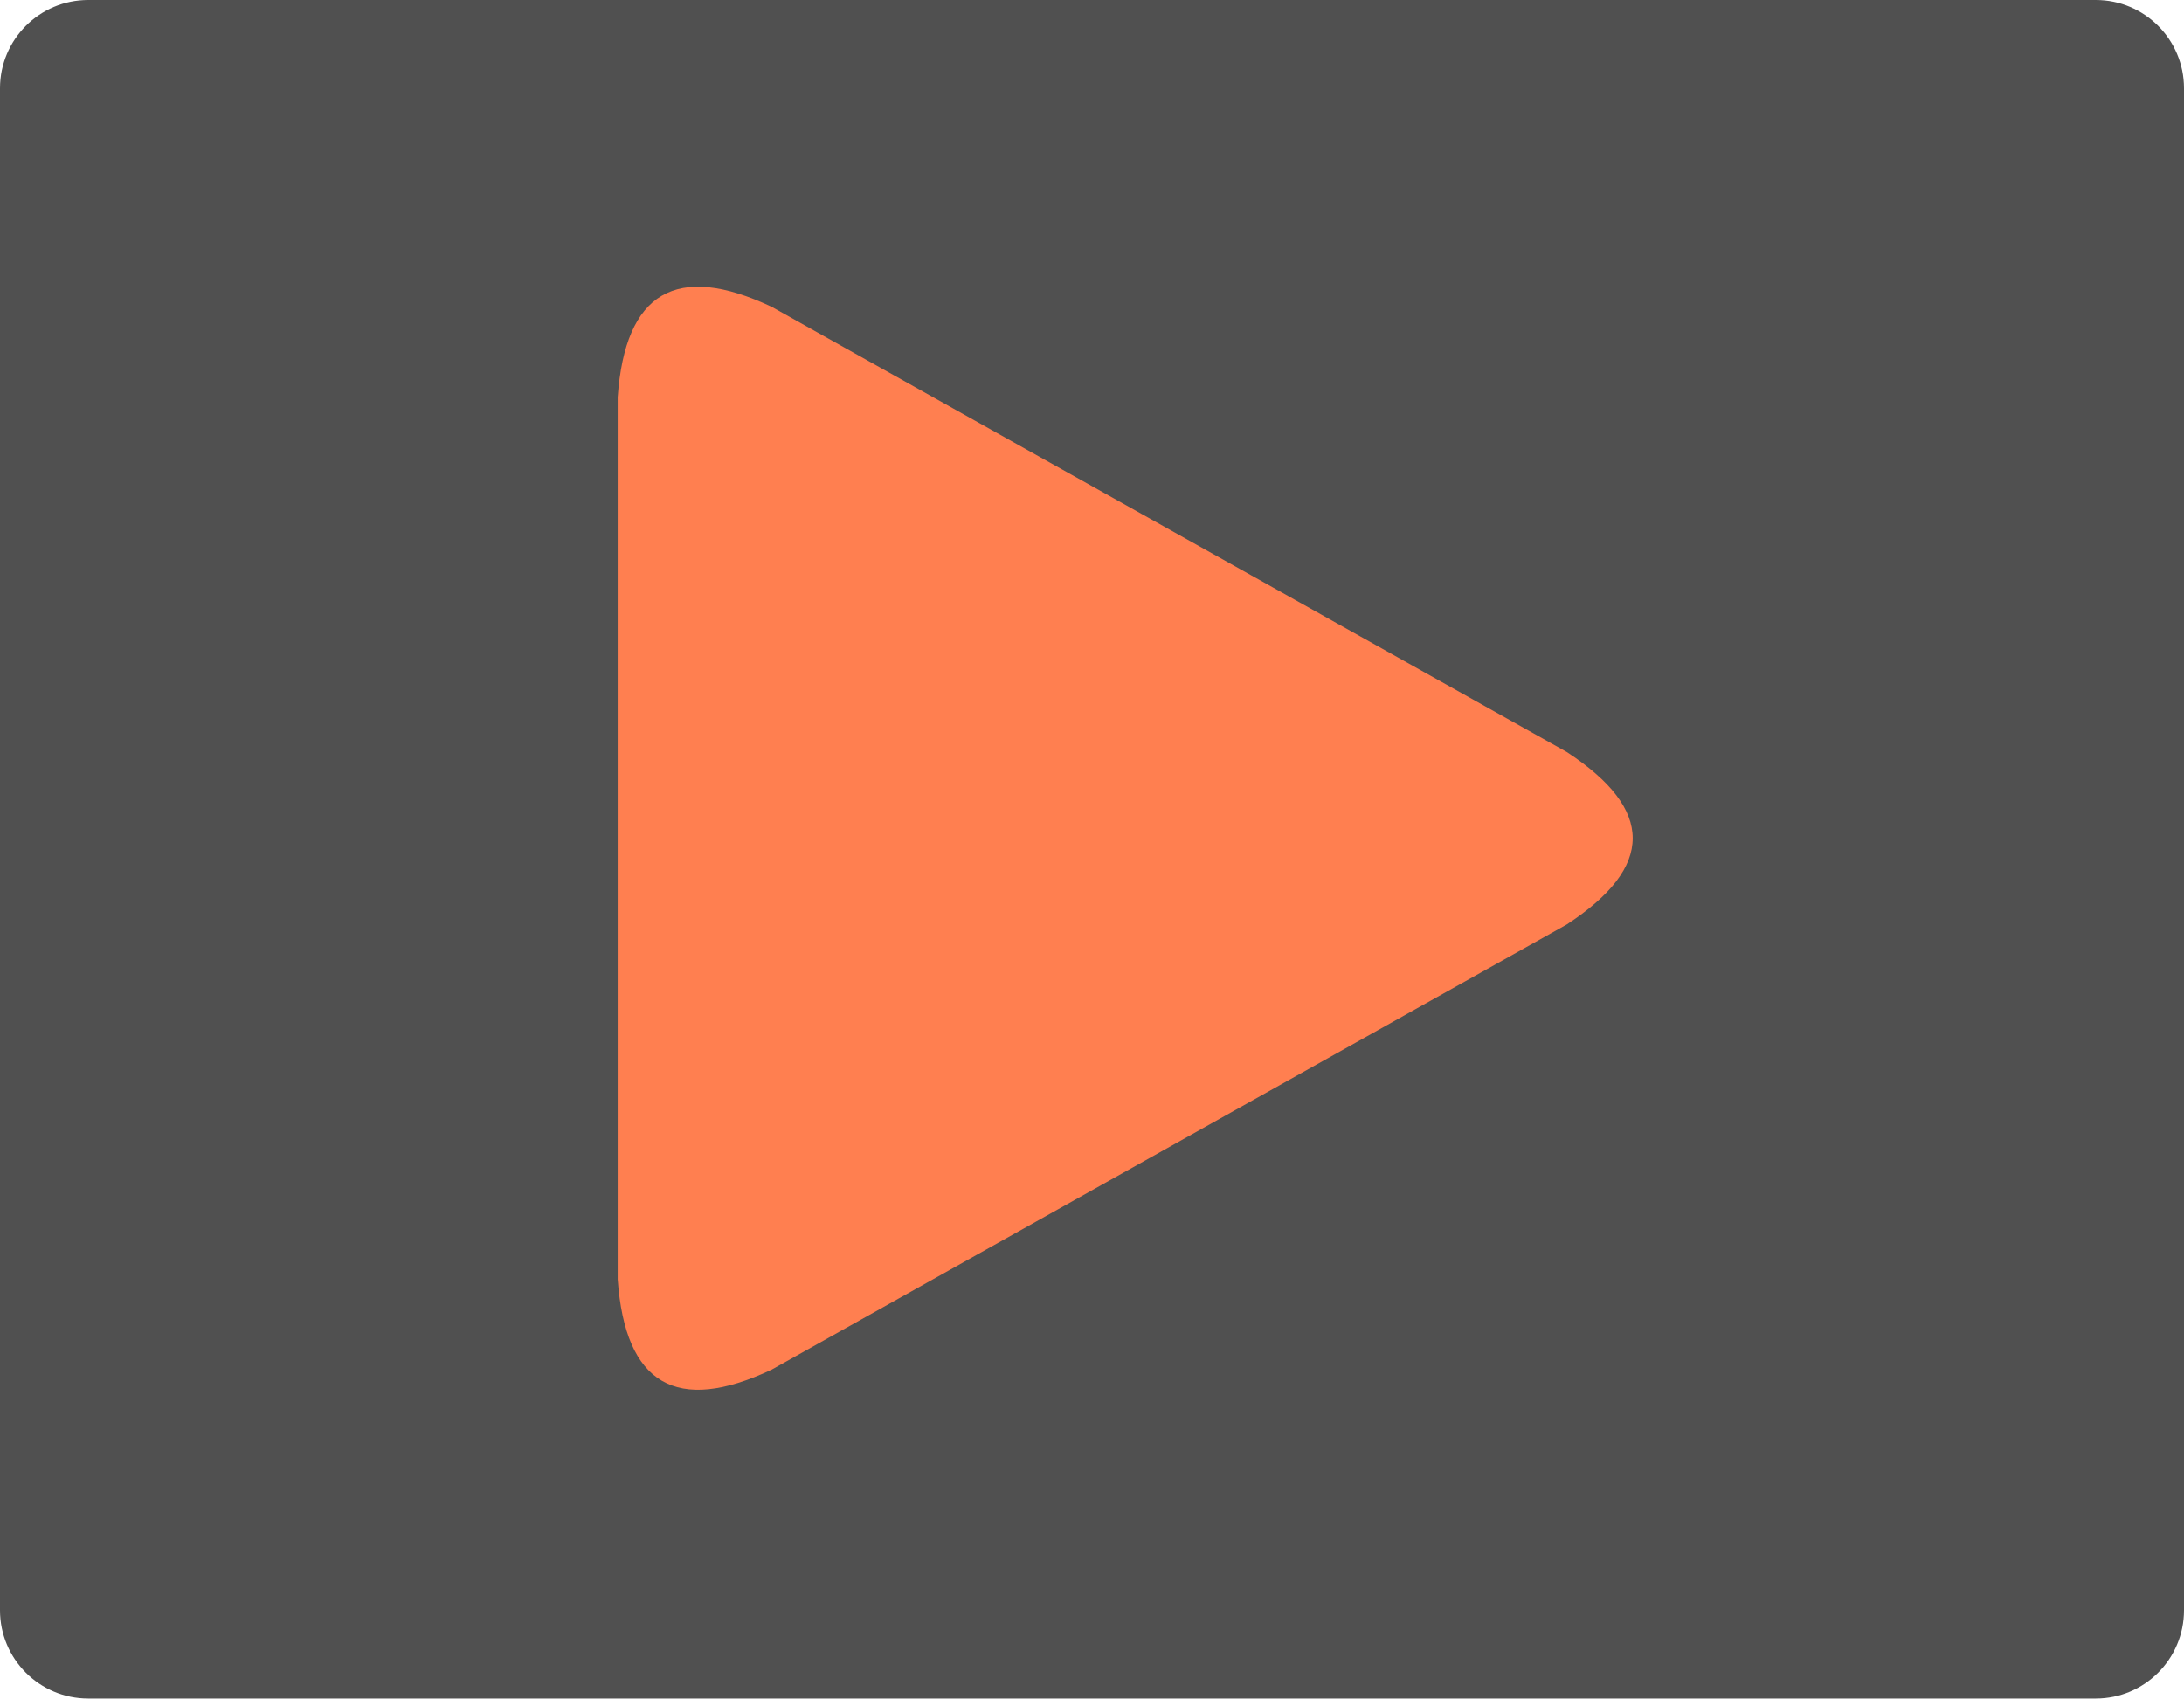
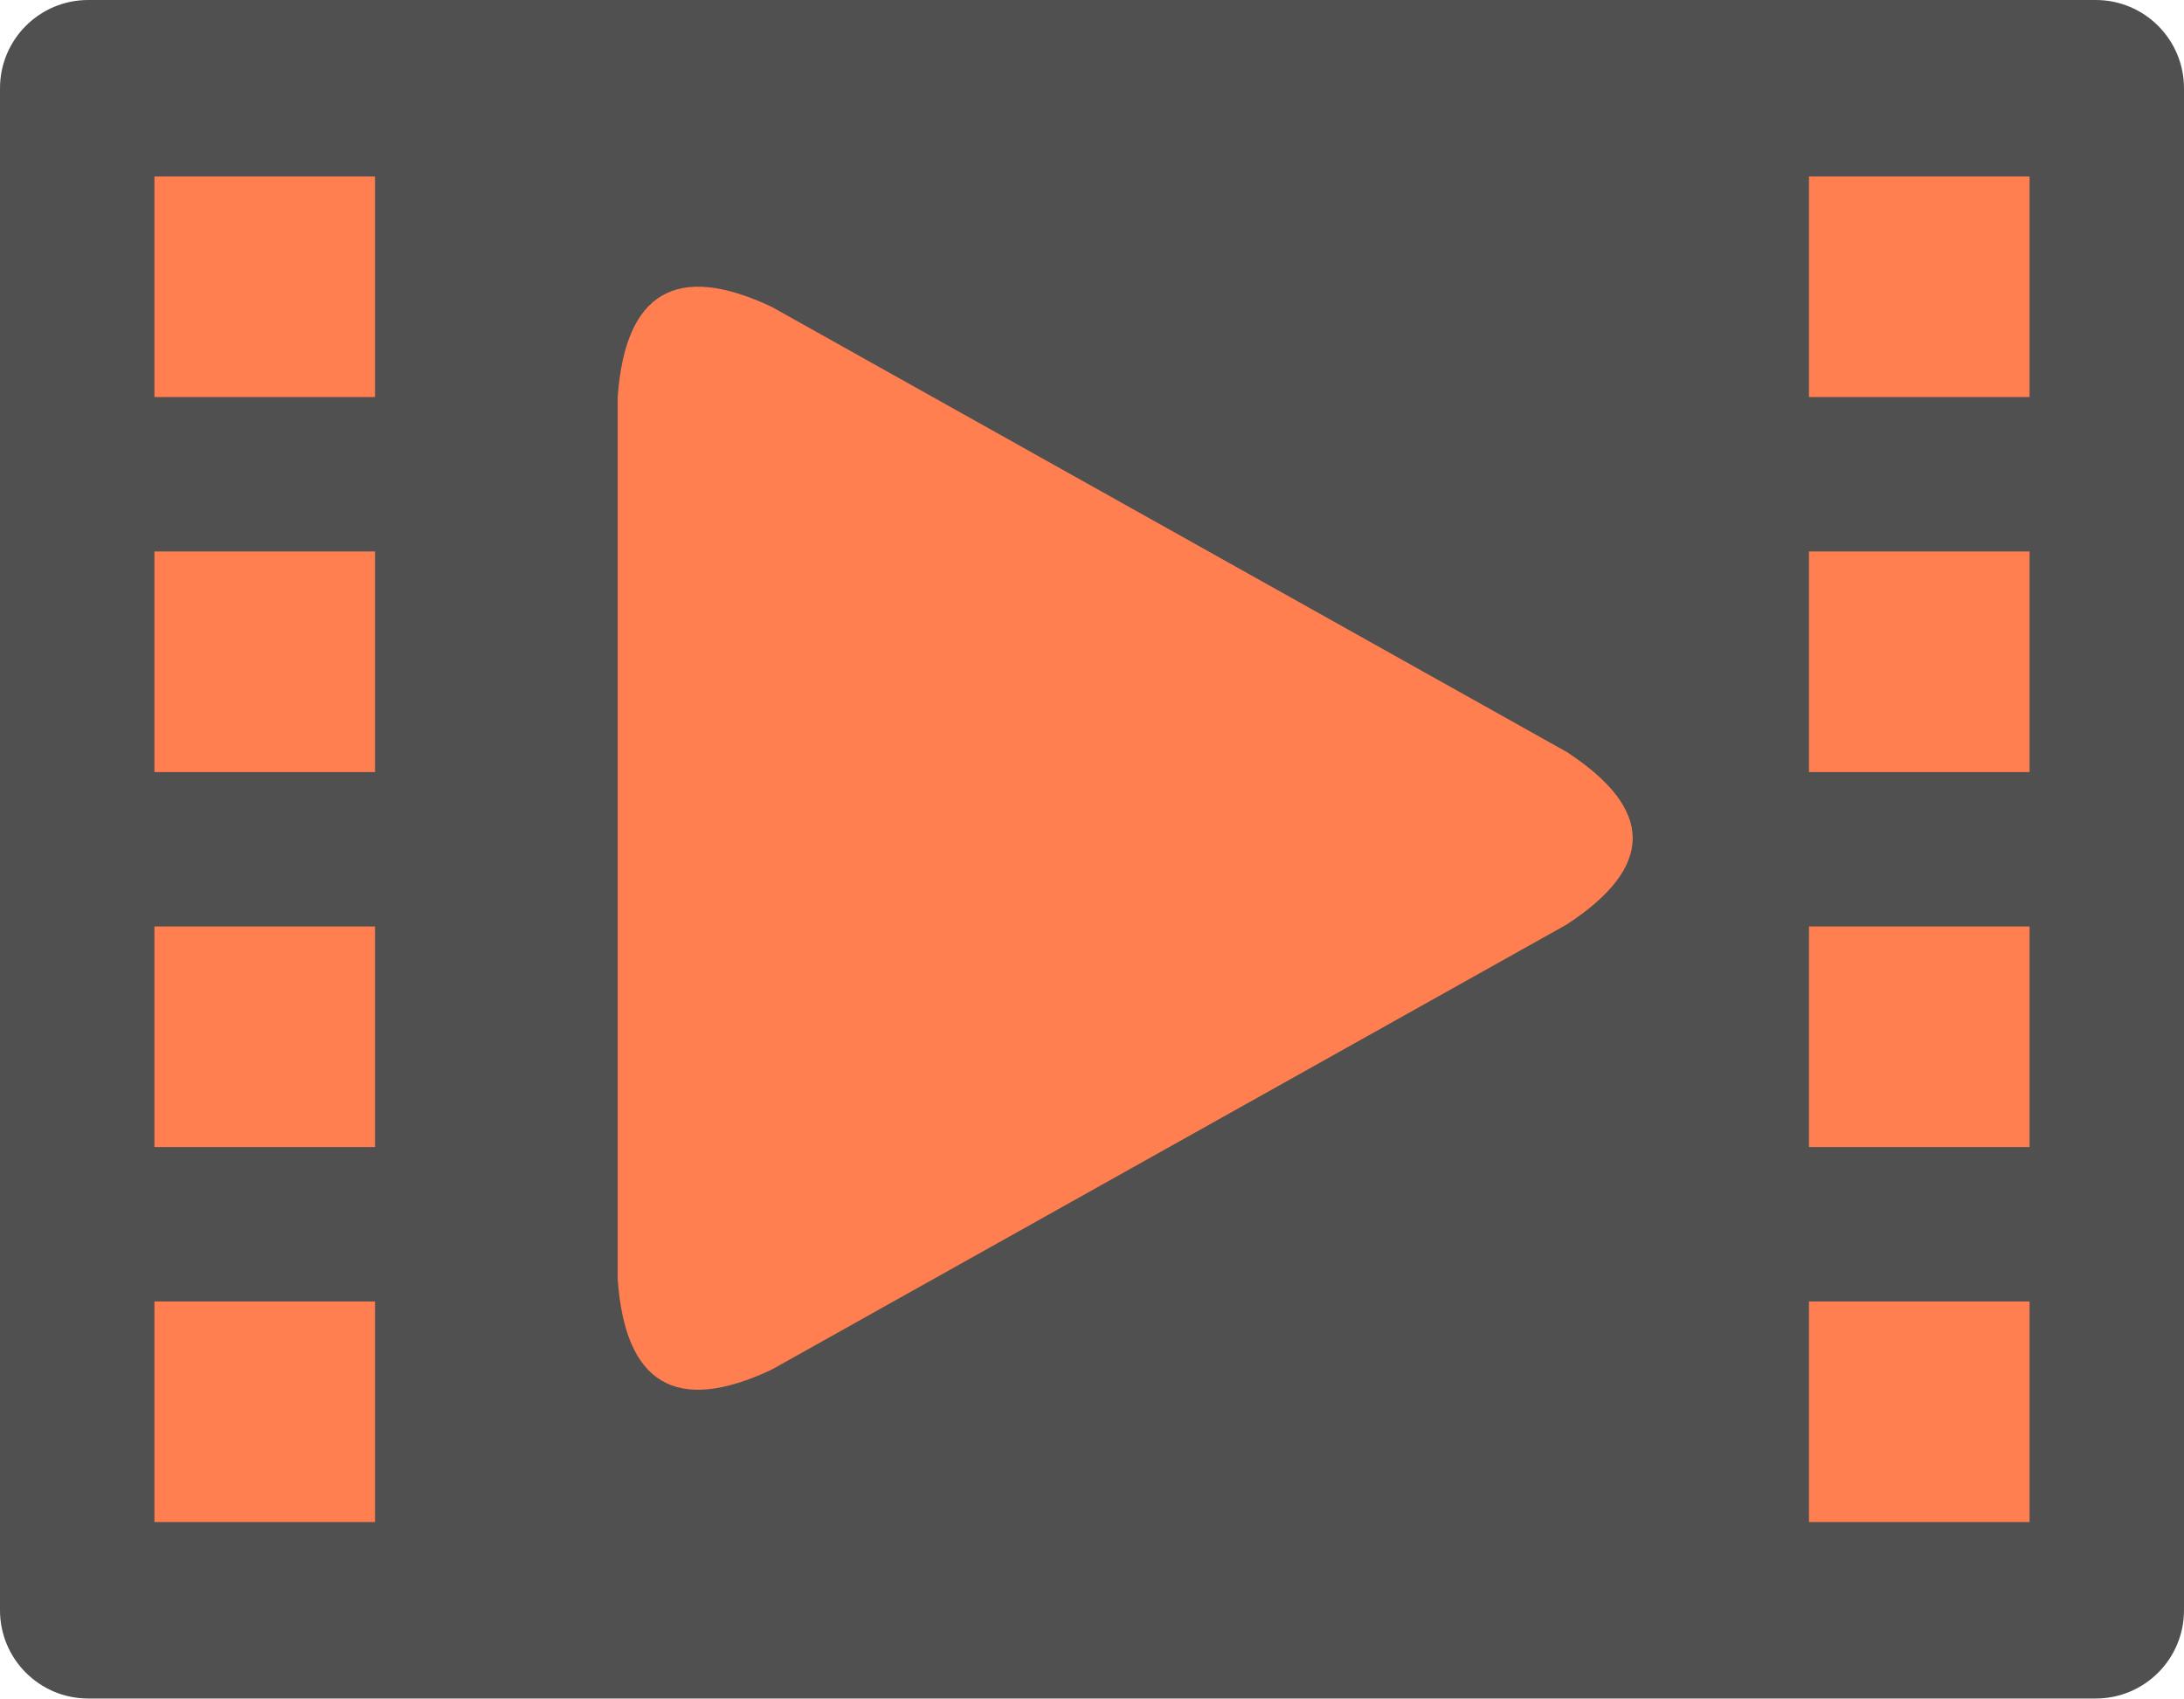
<svg xmlns="http://www.w3.org/2000/svg" viewBox="0 0 99 77">
-   <rect fill="#505050" width="99" height="77" rx="4" />
-   <path fill="#ff7f50" d="M28,18Q28.51,10.86 34.98,13.91L71.02,34.09Q77,38 71.02,41.91L34.98,62.09Q28.51,65.14 28,58Z" />
+   <style>
+ .bk{fill:#505050}
+ .fg{fill:#ff7f50}
+ </style>
+   <defs>
+     <rect id="sq" class="fg" width="10" height="10" />
+   </defs>
+   <rect class="bk" width="99" height="77" rx="4" />
+   <use href="#sq" x="7" y="8" />
+   <use href="#sq" x="7" y="25" />
+   <use href="#sq" x="7" y="42" />
+   <use href="#sq" x="7" y="59" />
+   <use href="#sq" x="82" y="8" />
+   <use href="#sq" x="82" y="25" />
+   <use href="#sq" x="82" y="42" />
+   <use href="#sq" x="82" y="59" />
+   <path class="fg" d="M28,18Q28.51,10.86 34.98,13.91L71.02,34.09Q77,38 71.02,41.91L34.98,62.09Q28.51,65.14 28,58Z" />
</svg>
